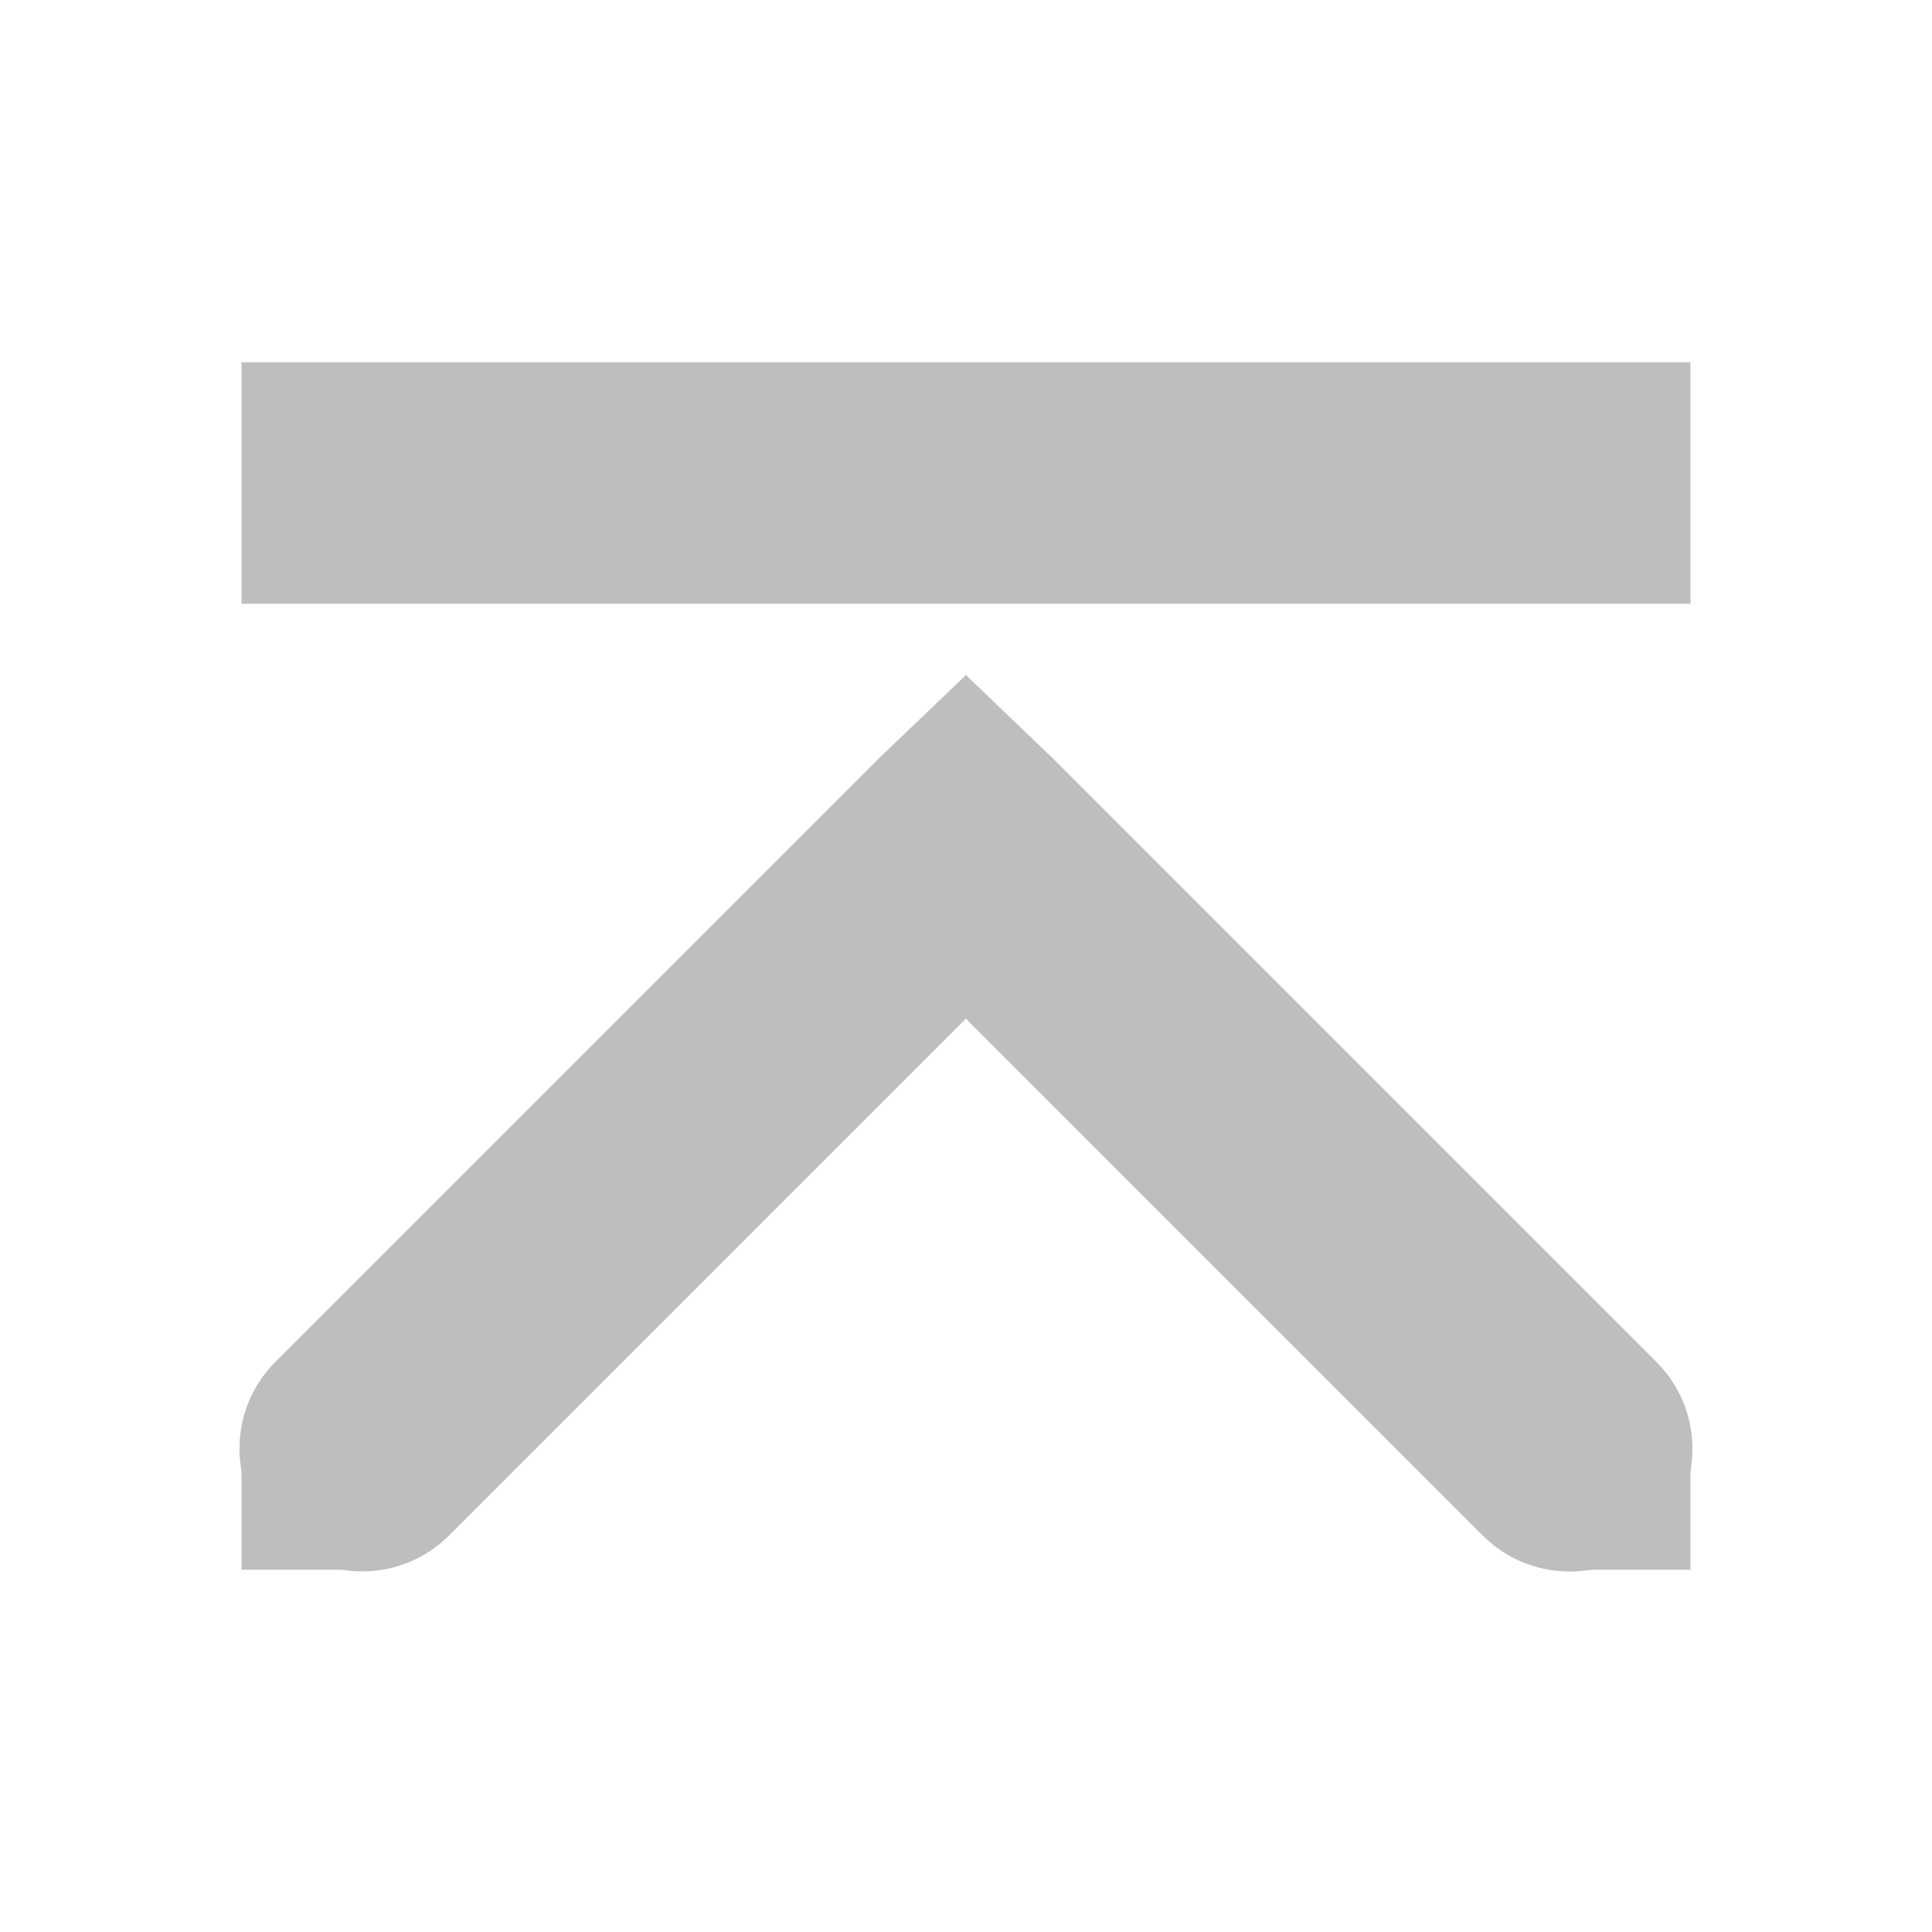
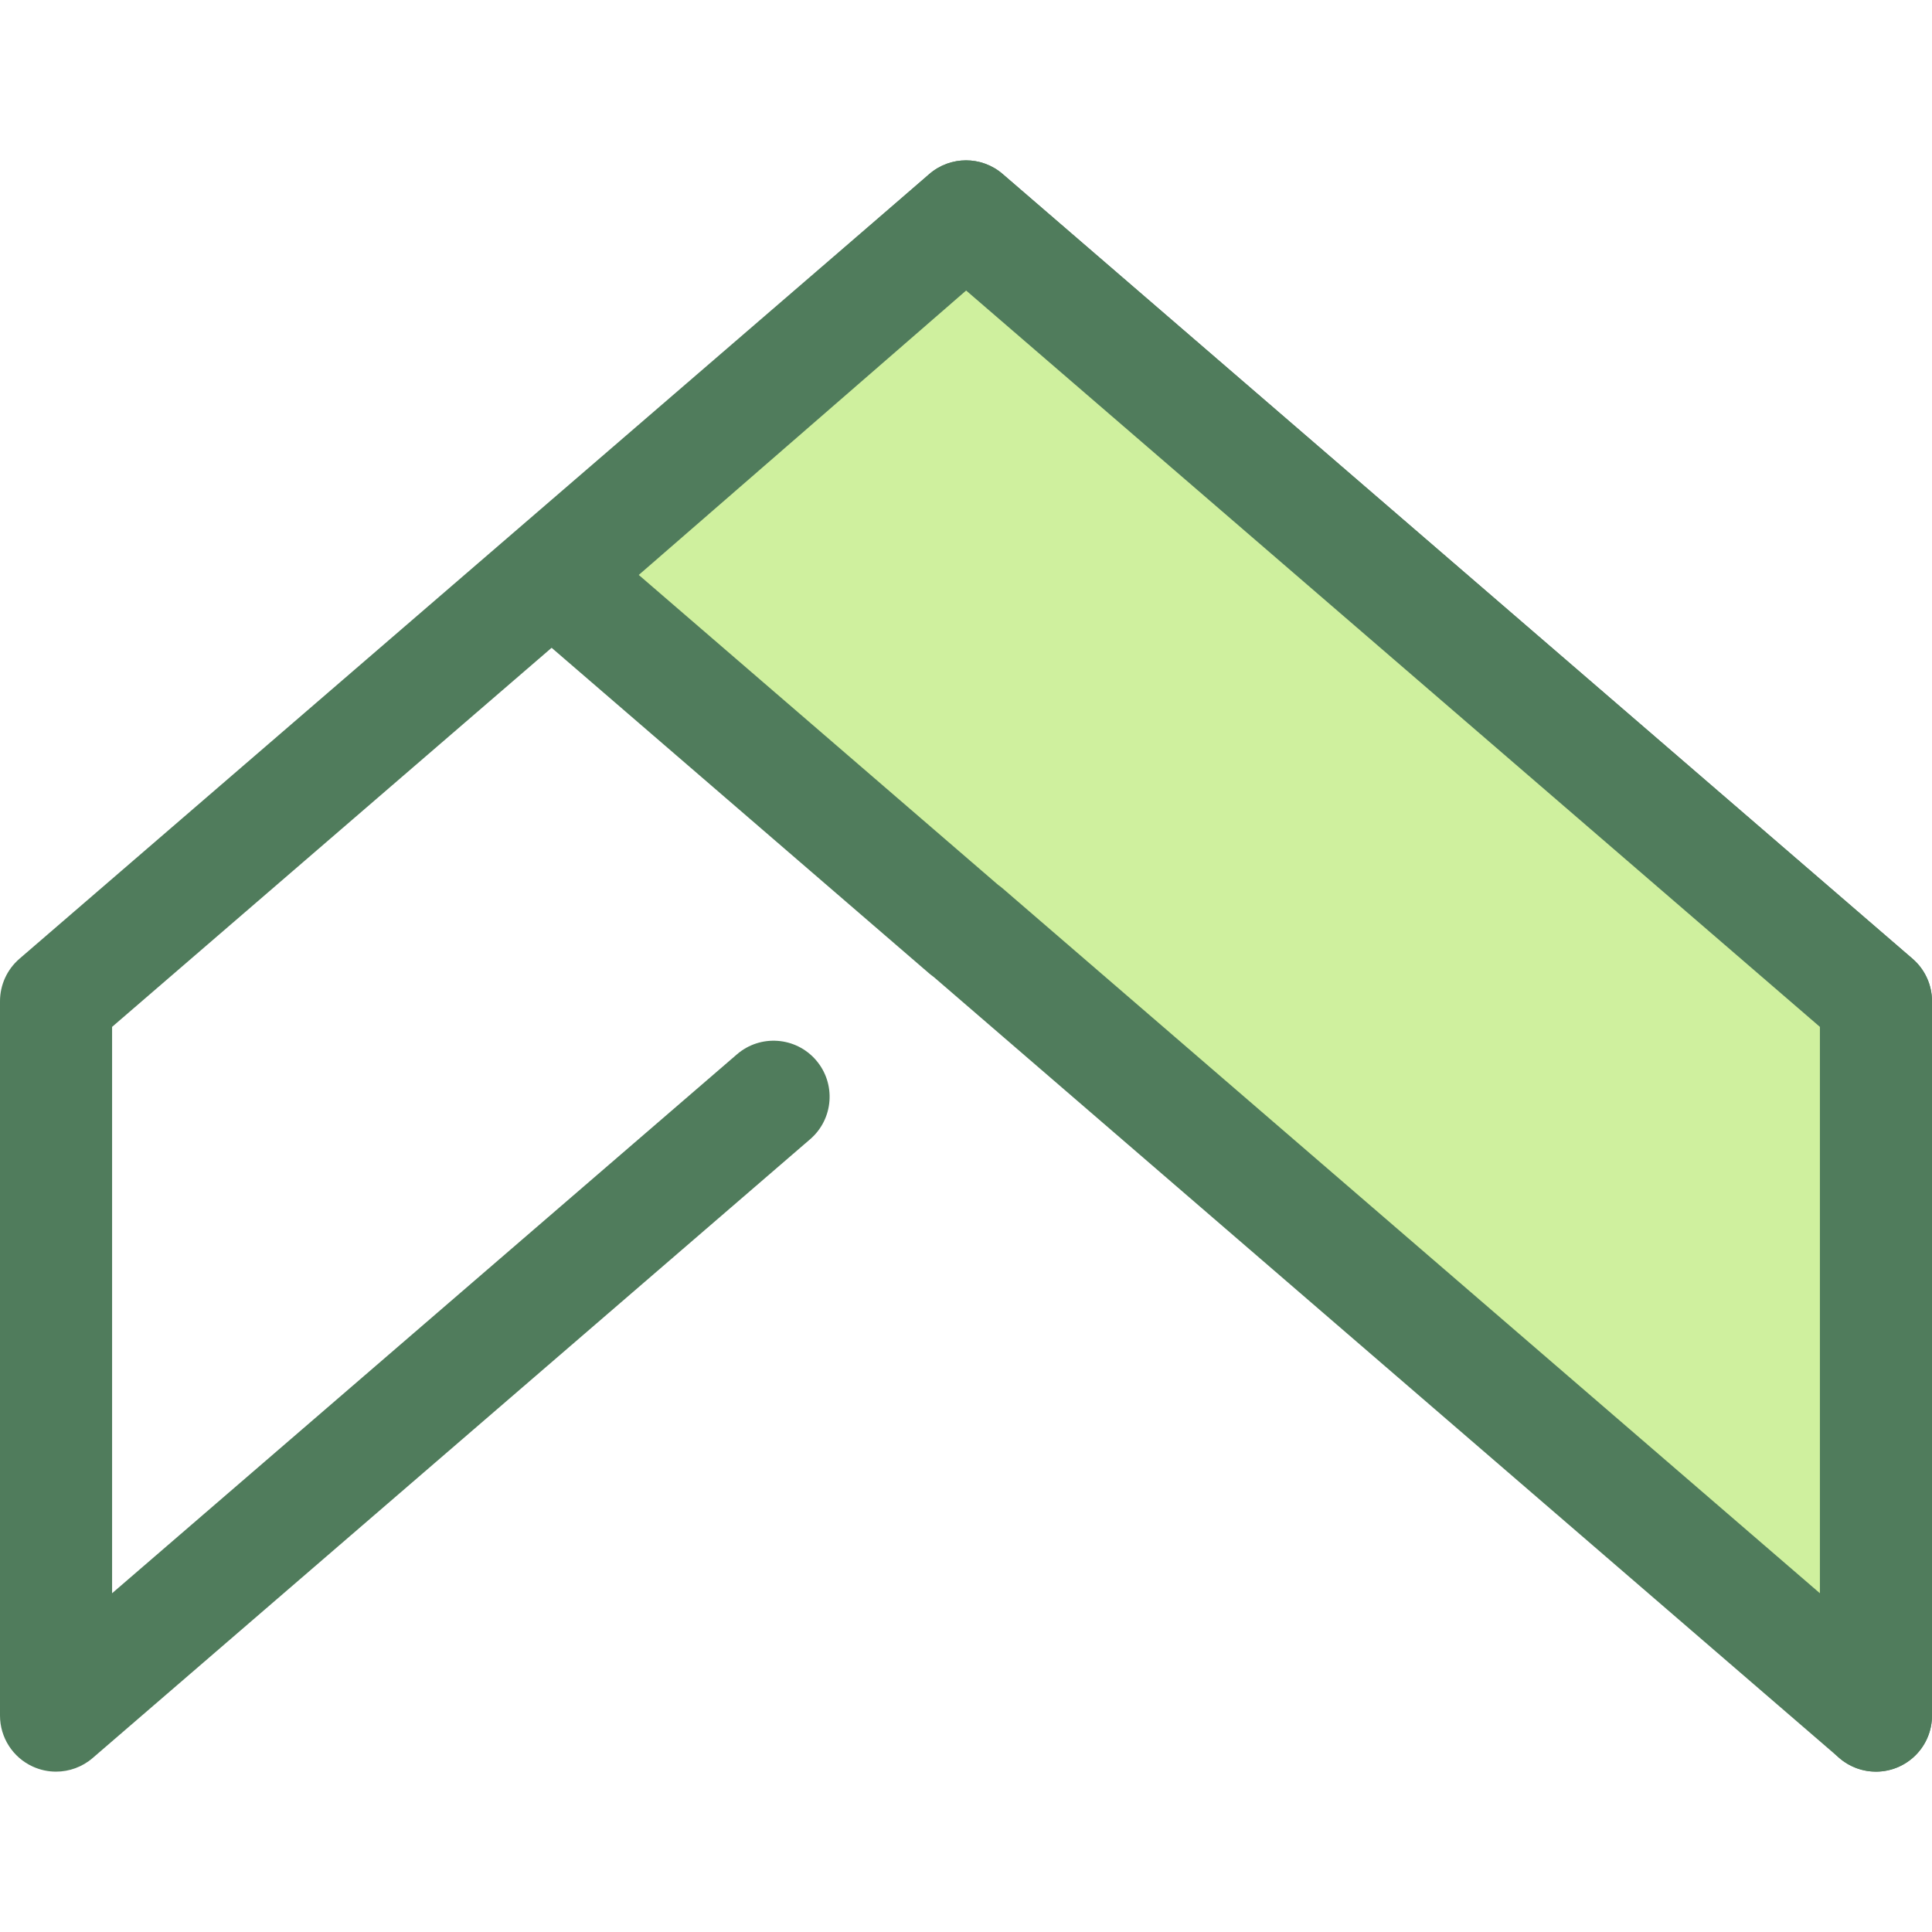
- <svg xmlns="http://www.w3.org/2000/svg" id="svg7384" height="16" width="16" version="1.1">
-   <g id="layer12" transform="translate(-221 -747)">
-     <path id="path8432" style="block-progression:tb;text-indent:0;color:#000000;text-transform:none;fill:#bebebe" d="m229 752.59-0.719 0.688-5 5a1.016 1.016 0 1 0 1.438 1.438l4.28-4.28 4.281 4.281a1.016 1.016 0 1 0 1.438 -1.438l-5-5-0.72-0.69z" />
-     <rect id="rect8436" style="color:#bebebe;fill:#bebebe" rx="0" ry="0" transform="matrix(0,-1,-1,0,0,0)" width="2" y="-235" x="-752" height="12" />
-     <rect id="rect8438" style="fill:#bebebe" rx="0" ry="1" transform="rotate(90)" width="1" y="-235" x="759" height="1" />
-     <rect id="rect8442" style="fill:#bebebe" rx="0" ry="1" transform="rotate(90)" width="1" y="-224" x="759" height="1" />
-   </g>
+ <svg xmlns="http://www.w3.org/2000/svg" version="1.1" id="Layer_1" x="0px" y="0px" viewBox="0 0 512.002 512.002" style="enable-background:new 0 0 512.002 512.002;" xml:space="preserve">
+   <path style="fill:#507C5C;" d="M14.85,469.505c-2.096,0-4.203-0.443-6.183-1.35C3.386,465.737,0,460.461,0,454.652V265.33  c0-4.321,1.882-8.426,5.152-11.248L246.3,46.102c5.574-4.806,13.828-4.806,19.402,0l241.147,207.98  c3.271,2.822,5.152,6.927,5.152,11.248v189.322c0,8.203-6.649,14.853-14.853,14.853c-8.203,0-14.853-6.649-14.853-14.853V272.134  L256,76.963L29.705,272.134v150.095l165.6-142.825c6.213-5.356,15.592-4.664,20.948,1.548c5.357,6.211,4.665,15.591-1.548,20.948  l-190.153,164C21.802,468.271,18.346,469.505,14.85,469.505z" />
+   <polygon style="fill:#CFF09E;" points="256,57.35 497.147,265.33 497.147,454.652 256,246.672 255.942,246.721 146.586,152.406 " />
+   <path style="fill:#507C5C;" d="M497.15,469.505c-3.496,0-6.952-1.233-9.703-3.605L247.424,258.888  c-0.405-0.284-0.801-0.59-1.182-0.919l-109.355-94.315c-3.265-2.816-5.143-6.909-5.152-11.221  c-0.009-4.312,1.857-8.412,5.111-11.239L246.26,46.138c5.571-4.842,13.853-4.855,19.442-0.036l241.147,207.98  c3.271,2.822,5.152,6.927,5.152,11.248v189.322c0,5.809-3.386,11.084-8.666,13.502C501.354,469.062,499.245,469.505,497.15,469.505z   M264.518,234.505c0.405,0.284,0.801,0.59,1.182,0.919l216.595,186.805V272.134L256.036,76.994l-86.755,75.372L264.518,234.505z" />
+   <g>
+ </g>
+   <g>
+ </g>
+   <g>
+ </g>
+   <g>
+ </g>
+   <g>
+ </g>
+   <g>
+ </g>
+   <g>
+ </g>
+   <g>
+ </g>
+   <g>
+ </g>
+   <g>
+ </g>
+   <g>
+ </g>
+   <g>
+ </g>
+   <g>
+ </g>
+   <g>
+ </g>
+   <g>
+ </g>
</svg>
